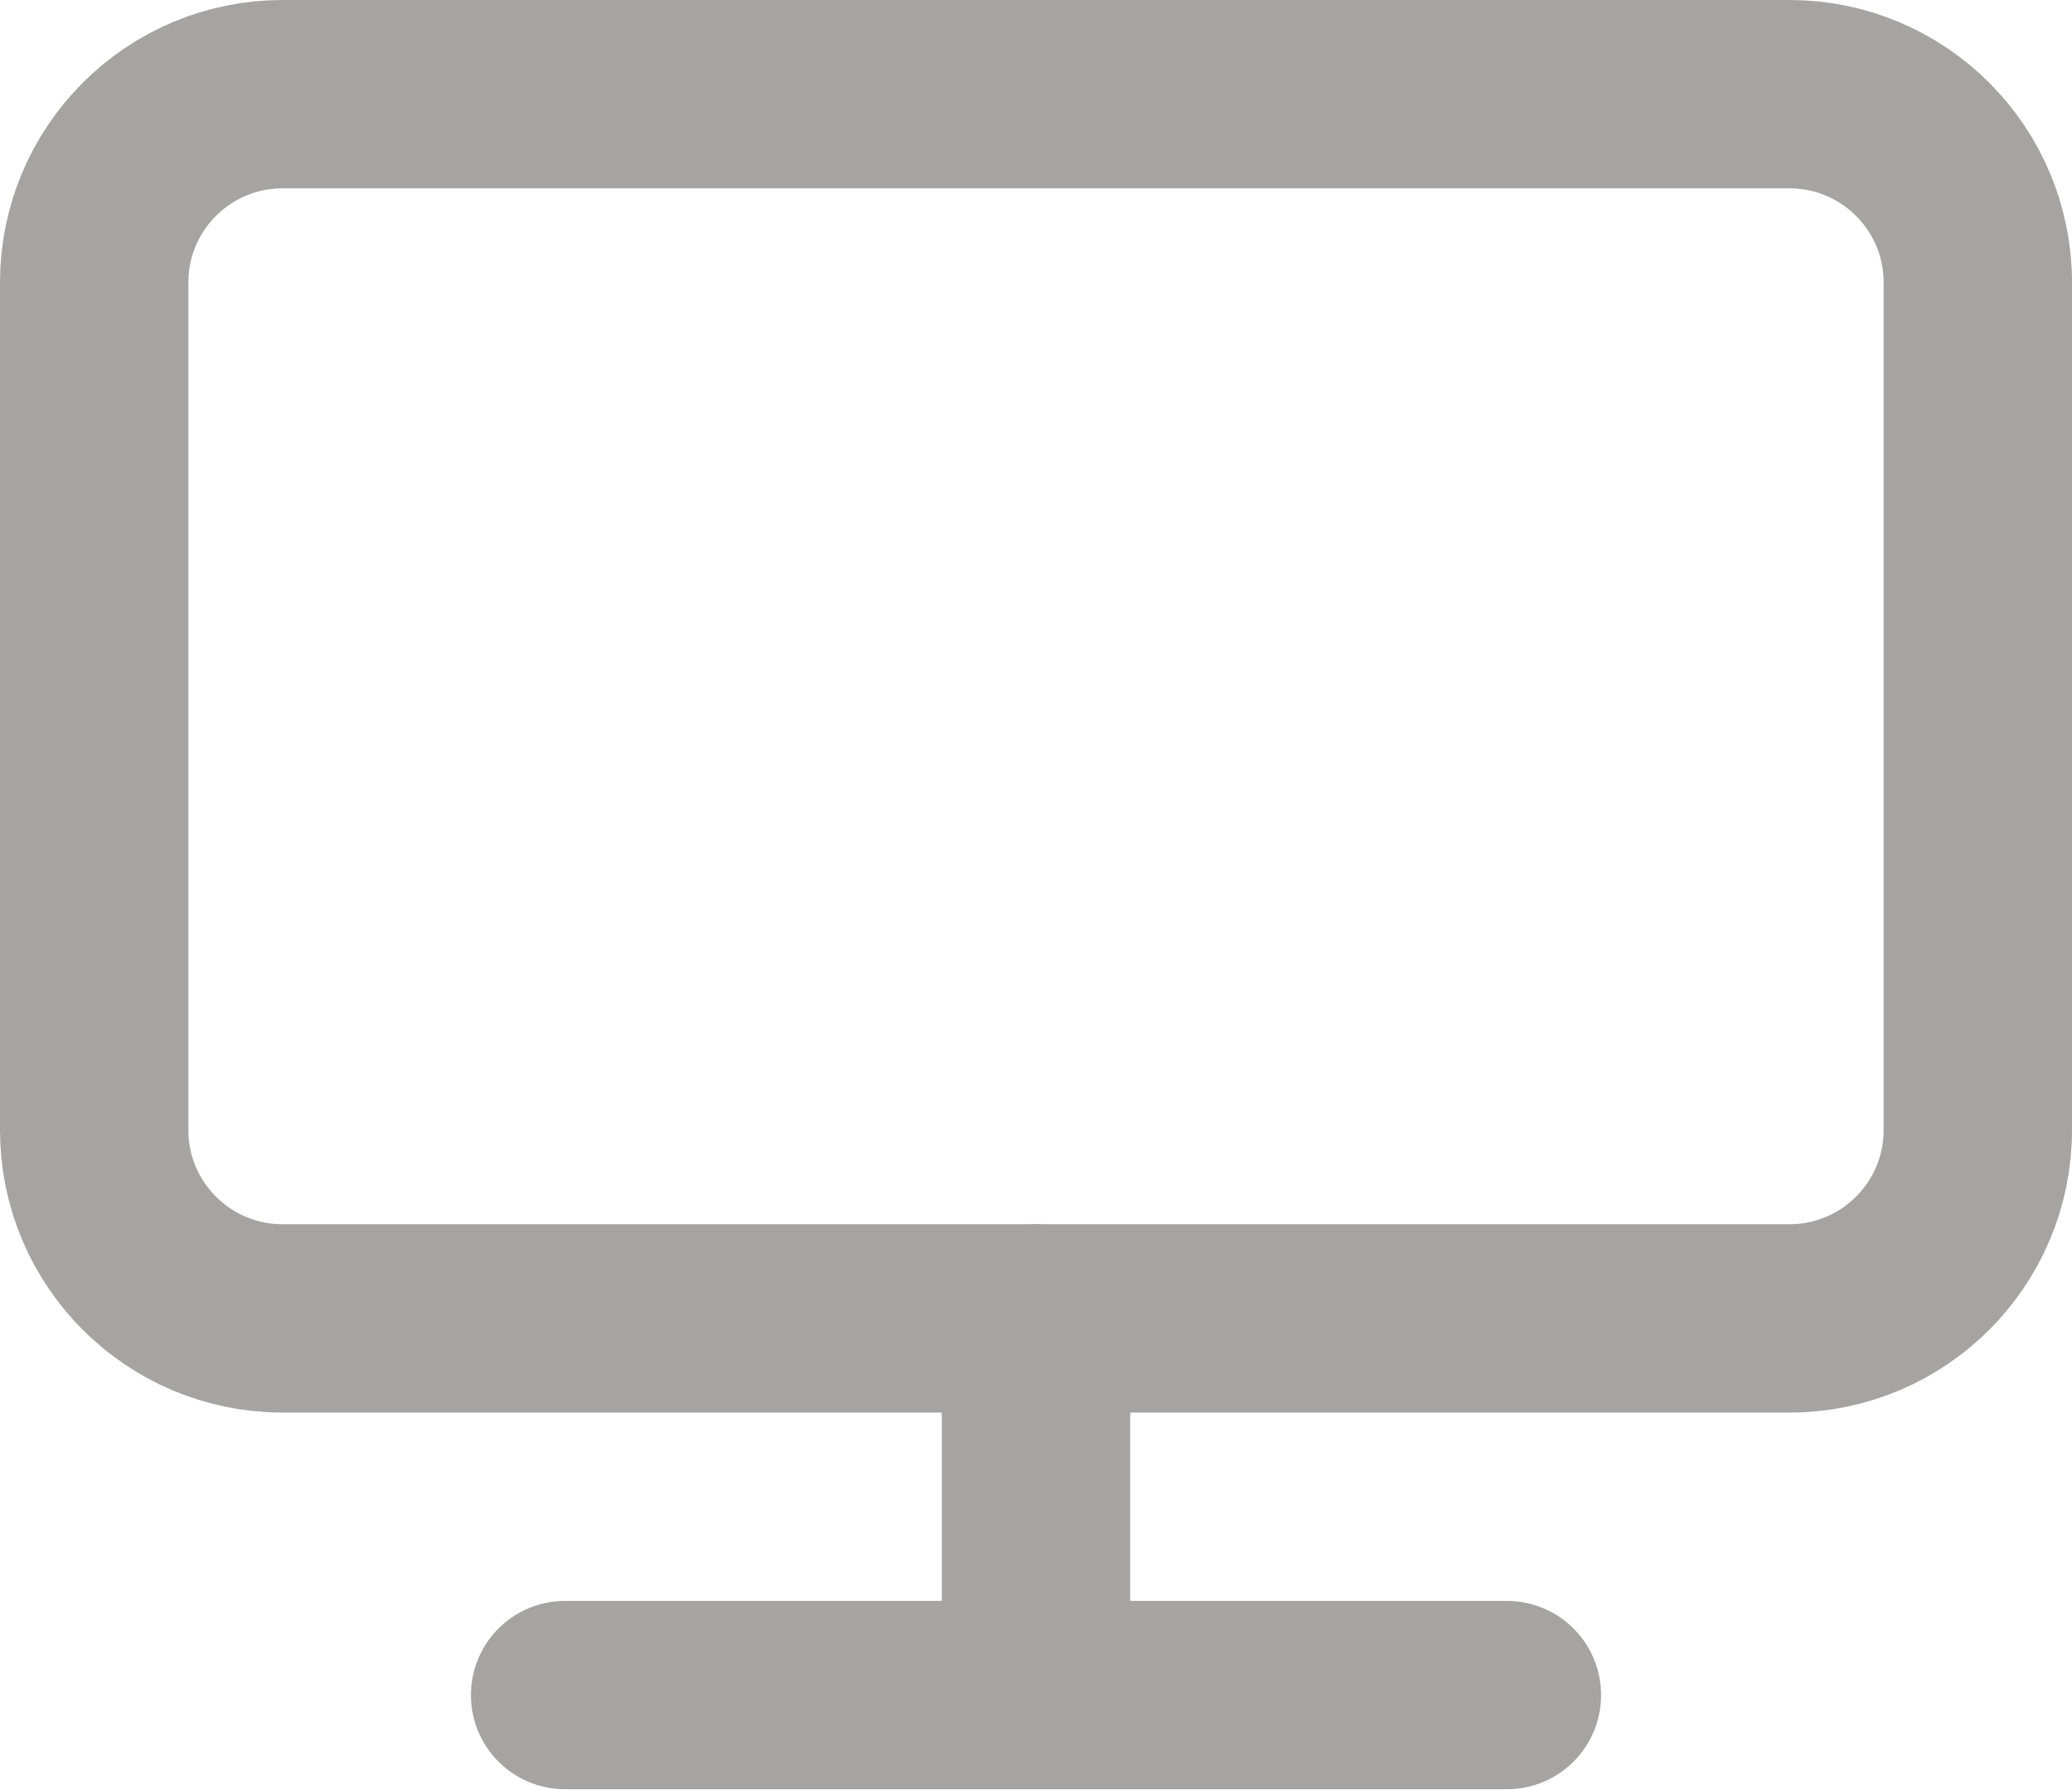
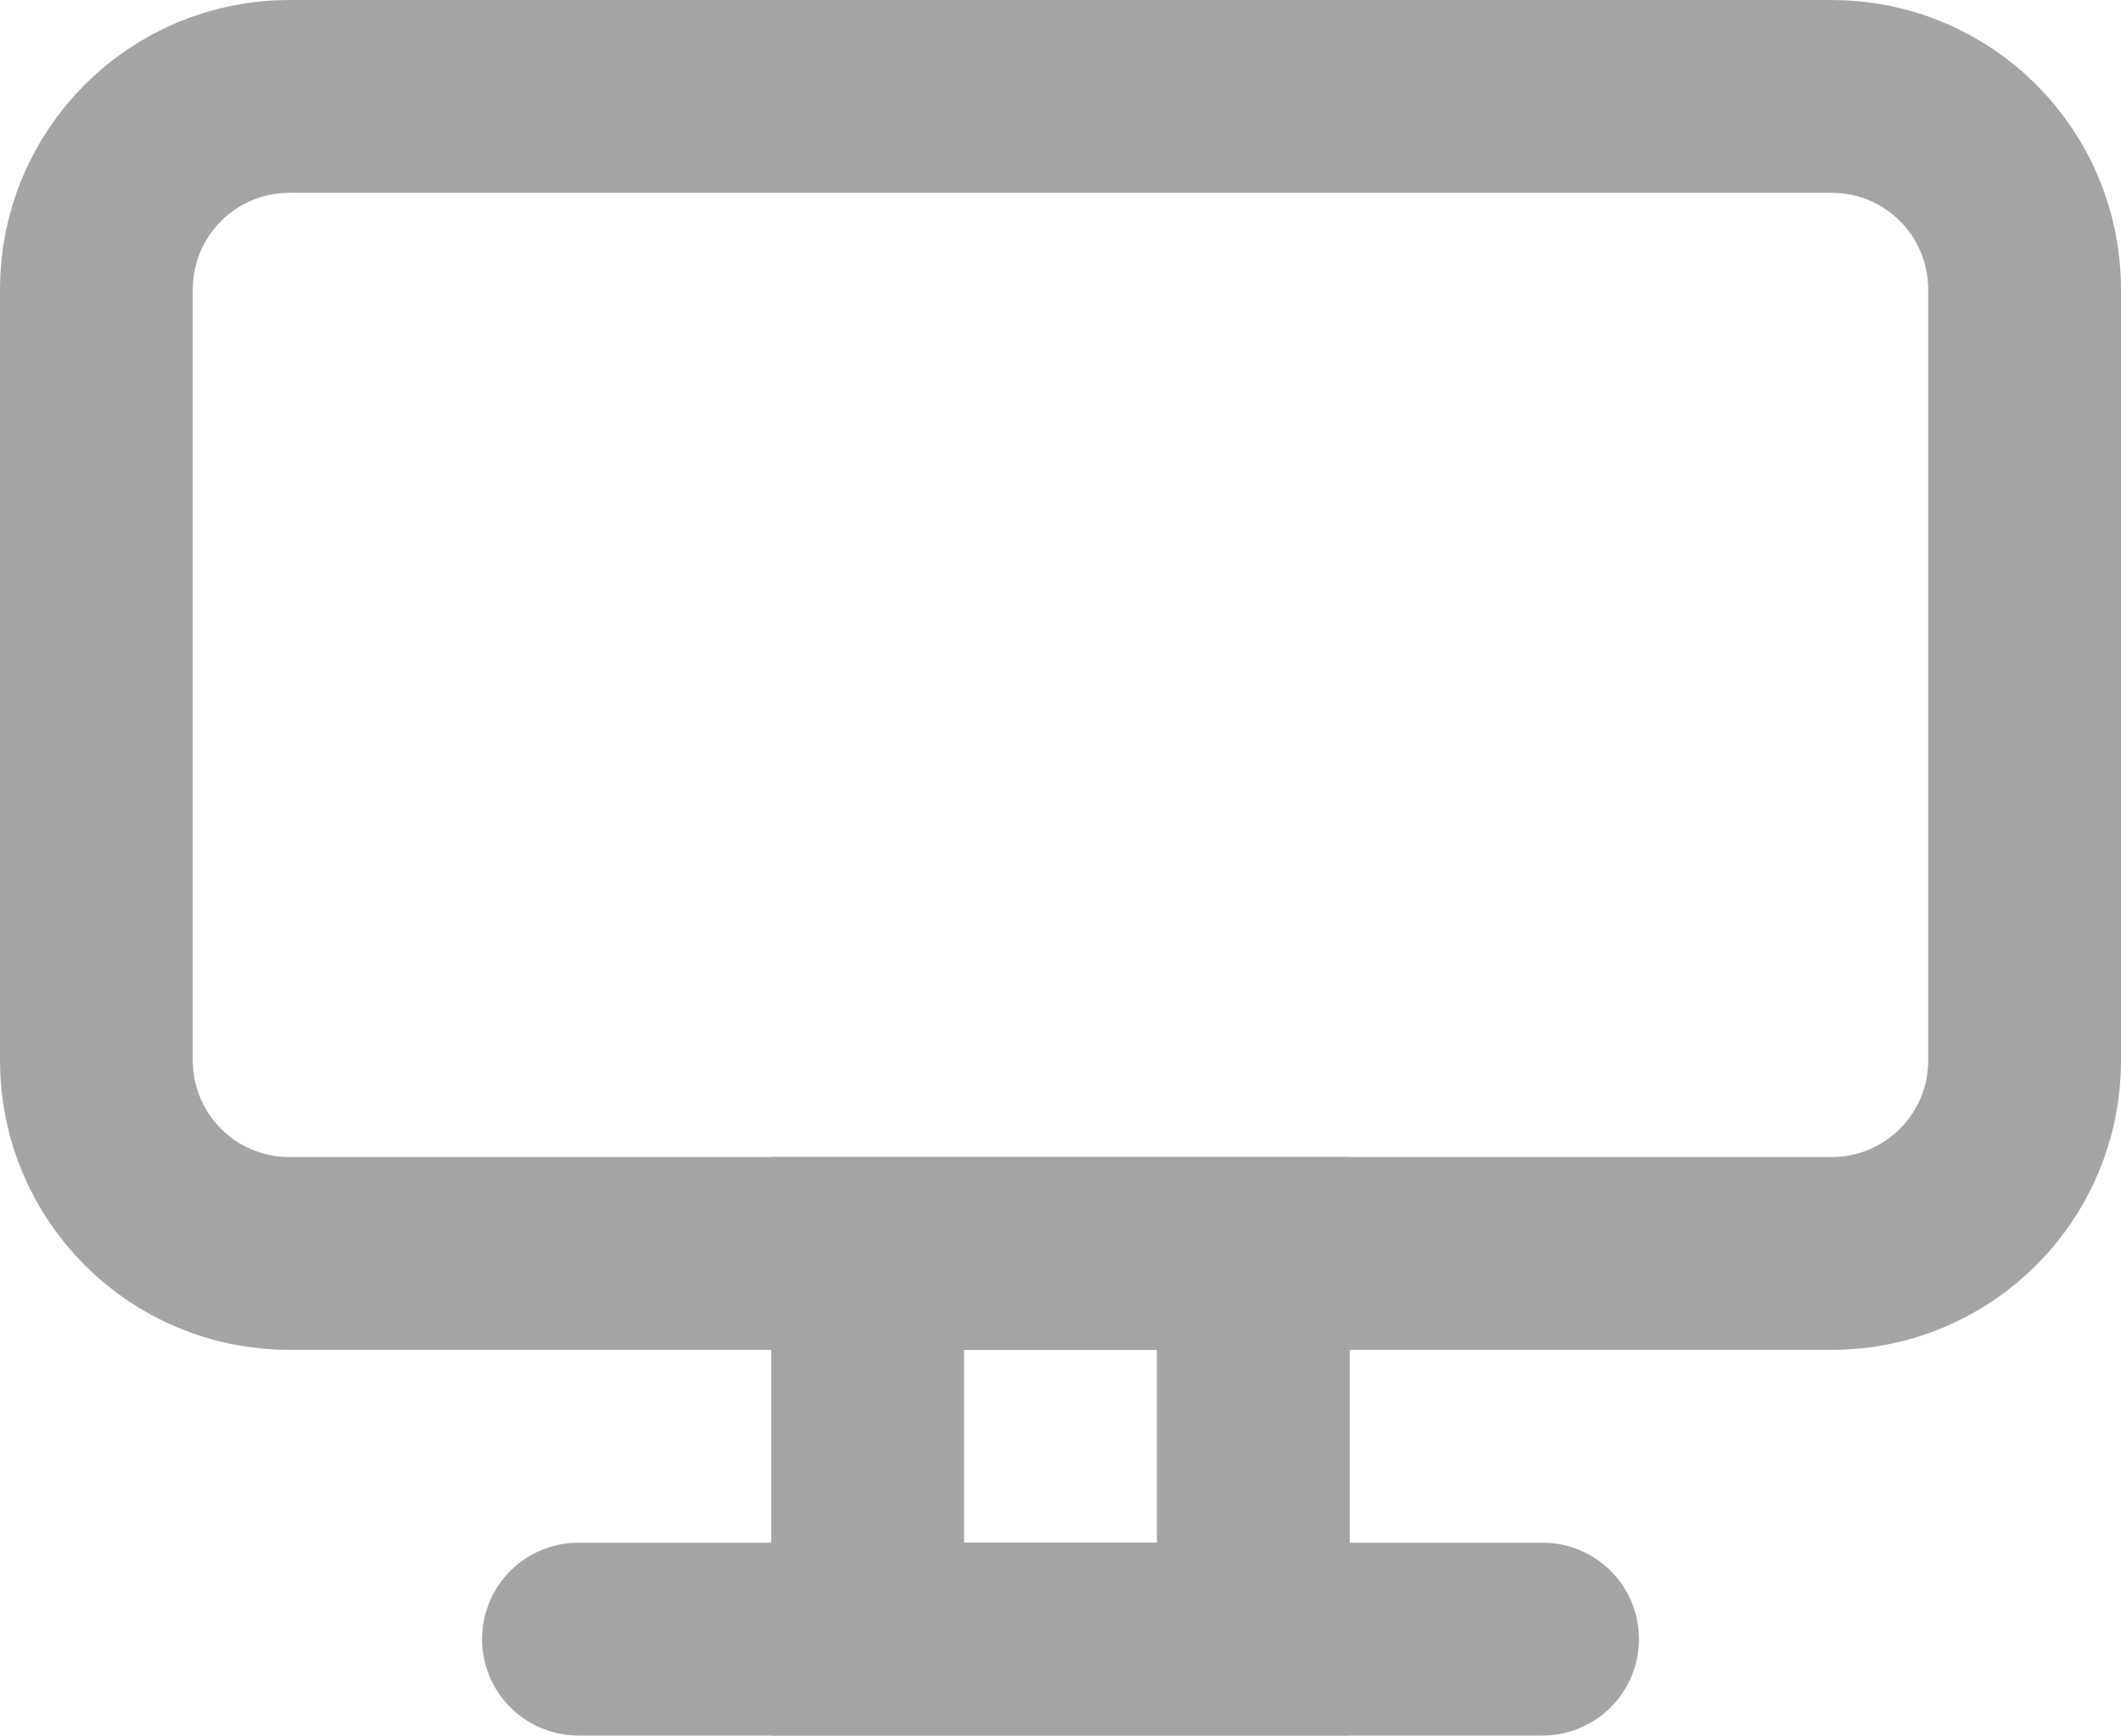
- <svg xmlns="http://www.w3.org/2000/svg" width="22px" height="19px" viewBox="0 0 22 19" version="1.1">
+ <svg xmlns="http://www.w3.org/2000/svg" width="22px" height="18px" viewBox="0 0 22 18" version="1.1">
  <defs />
  <g id="Page-1" stroke="none" stroke-width="1" fill="none" fill-rule="evenodd">
    <g id="Artboard" transform="translate(-49, -4)" stroke="#A5A4A3" stroke-width="2">
-       <g id="desktop" transform="translate(51, 6)">
-         <rect id="Rectangle" x="-1" y="-1" width="20" height="13" rx="2" />
-         <path d="M4,16 L14,16" id="Line" stroke-linecap="round" />
-         <path d="M9,15 L9,12" id="Line" stroke-linecap="round" />
+       <g id="desktop" transform="translate(50, 5)">
+         <rect id="body" x="0" y="0" width="20" height="12" rx="2" />
+         <rect id="body-copy" x="8" y="12" width="4" height="4" />
+         <path d="M5,16 L15,16" id="horizontal-line" stroke-linecap="round" />
      </g>
    </g>
  </g>
</svg>
